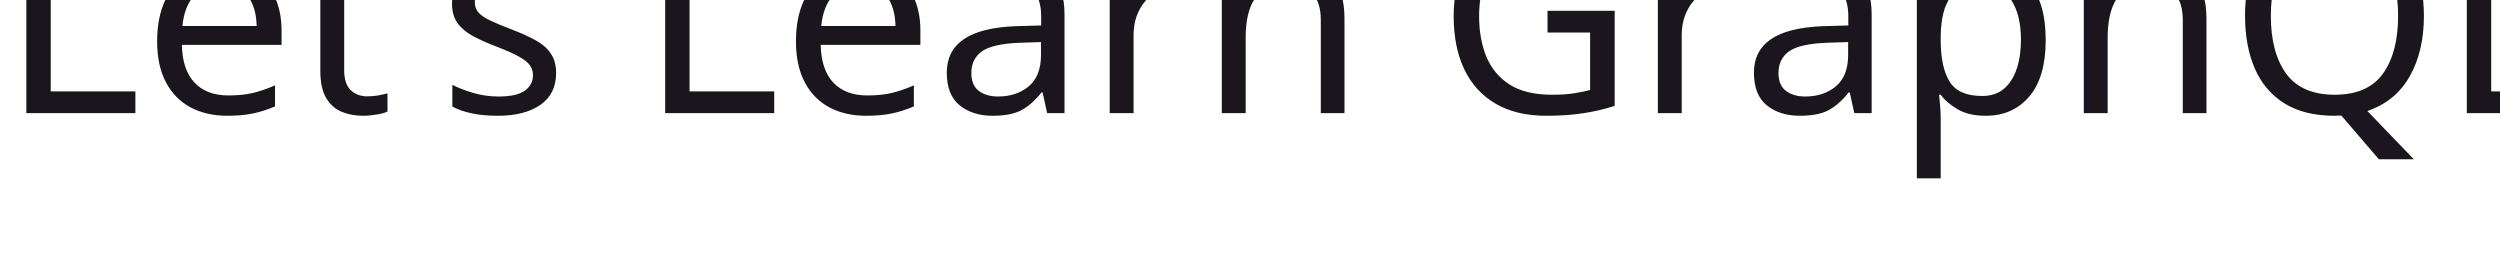
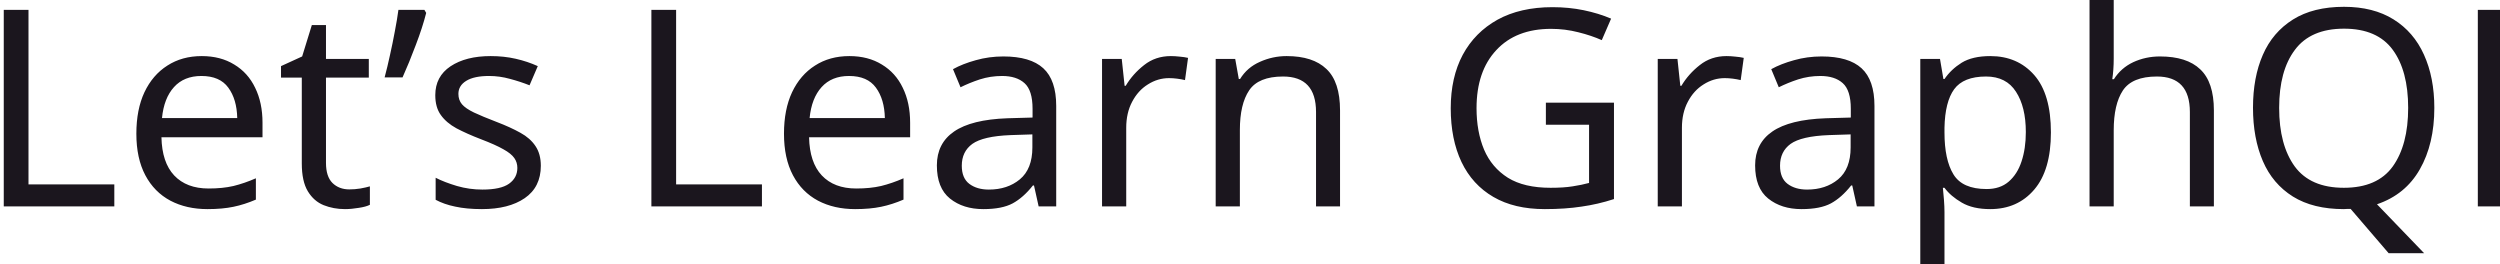
- <svg xmlns="http://www.w3.org/2000/svg" width="221" height="23">
-   <text transform="translate(-24 -30)" fill="#1B161E" fill-rule="evenodd" font-family="NunitoSans-Regular, Nunito Sans" font-size="24" text-decoration="underline">
-     <tspan x="24" y="40">Let’s Learn GraphQL</tspan>
-   </text>
+ <svg xmlns="http://www.w3.org/2000/svg" width="218px" height="23px" viewBox="0 0 218 23" version="1.1">
+   <defs />
+   <g id="Page-1" stroke="none" stroke-width="1" fill="none" fill-rule="evenodd" font-family="NunitoSans-Regular, Nunito Sans" font-size="24" font-weight="normal">
+     <g id="logo" transform="translate(-2, -6)" fill="#1B161E">
+       <text id="Let’s-Learn-GraphQL">
+         <tspan x="0" y="24">Let’s Learn GraphQL</tspan>
+       </text>
+     </g>
+   </g>
</svg>
